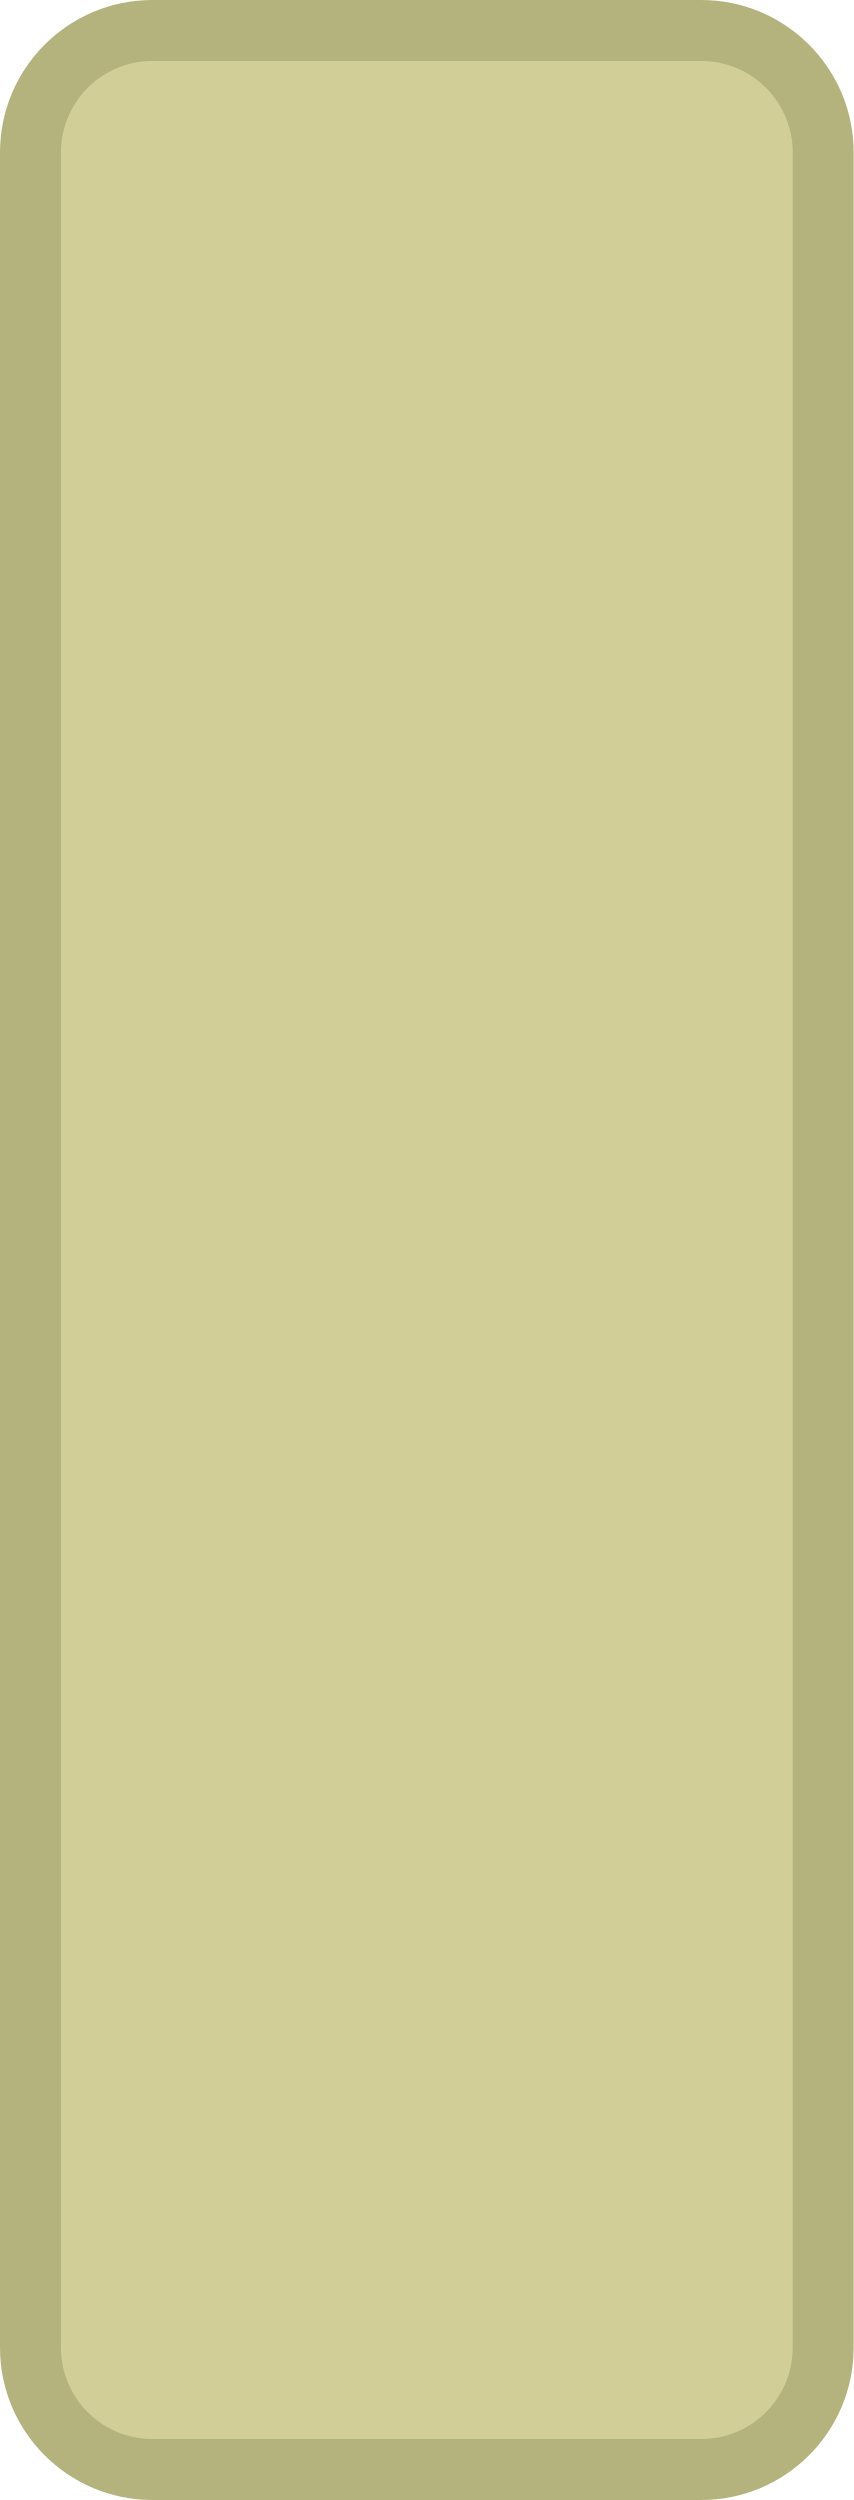
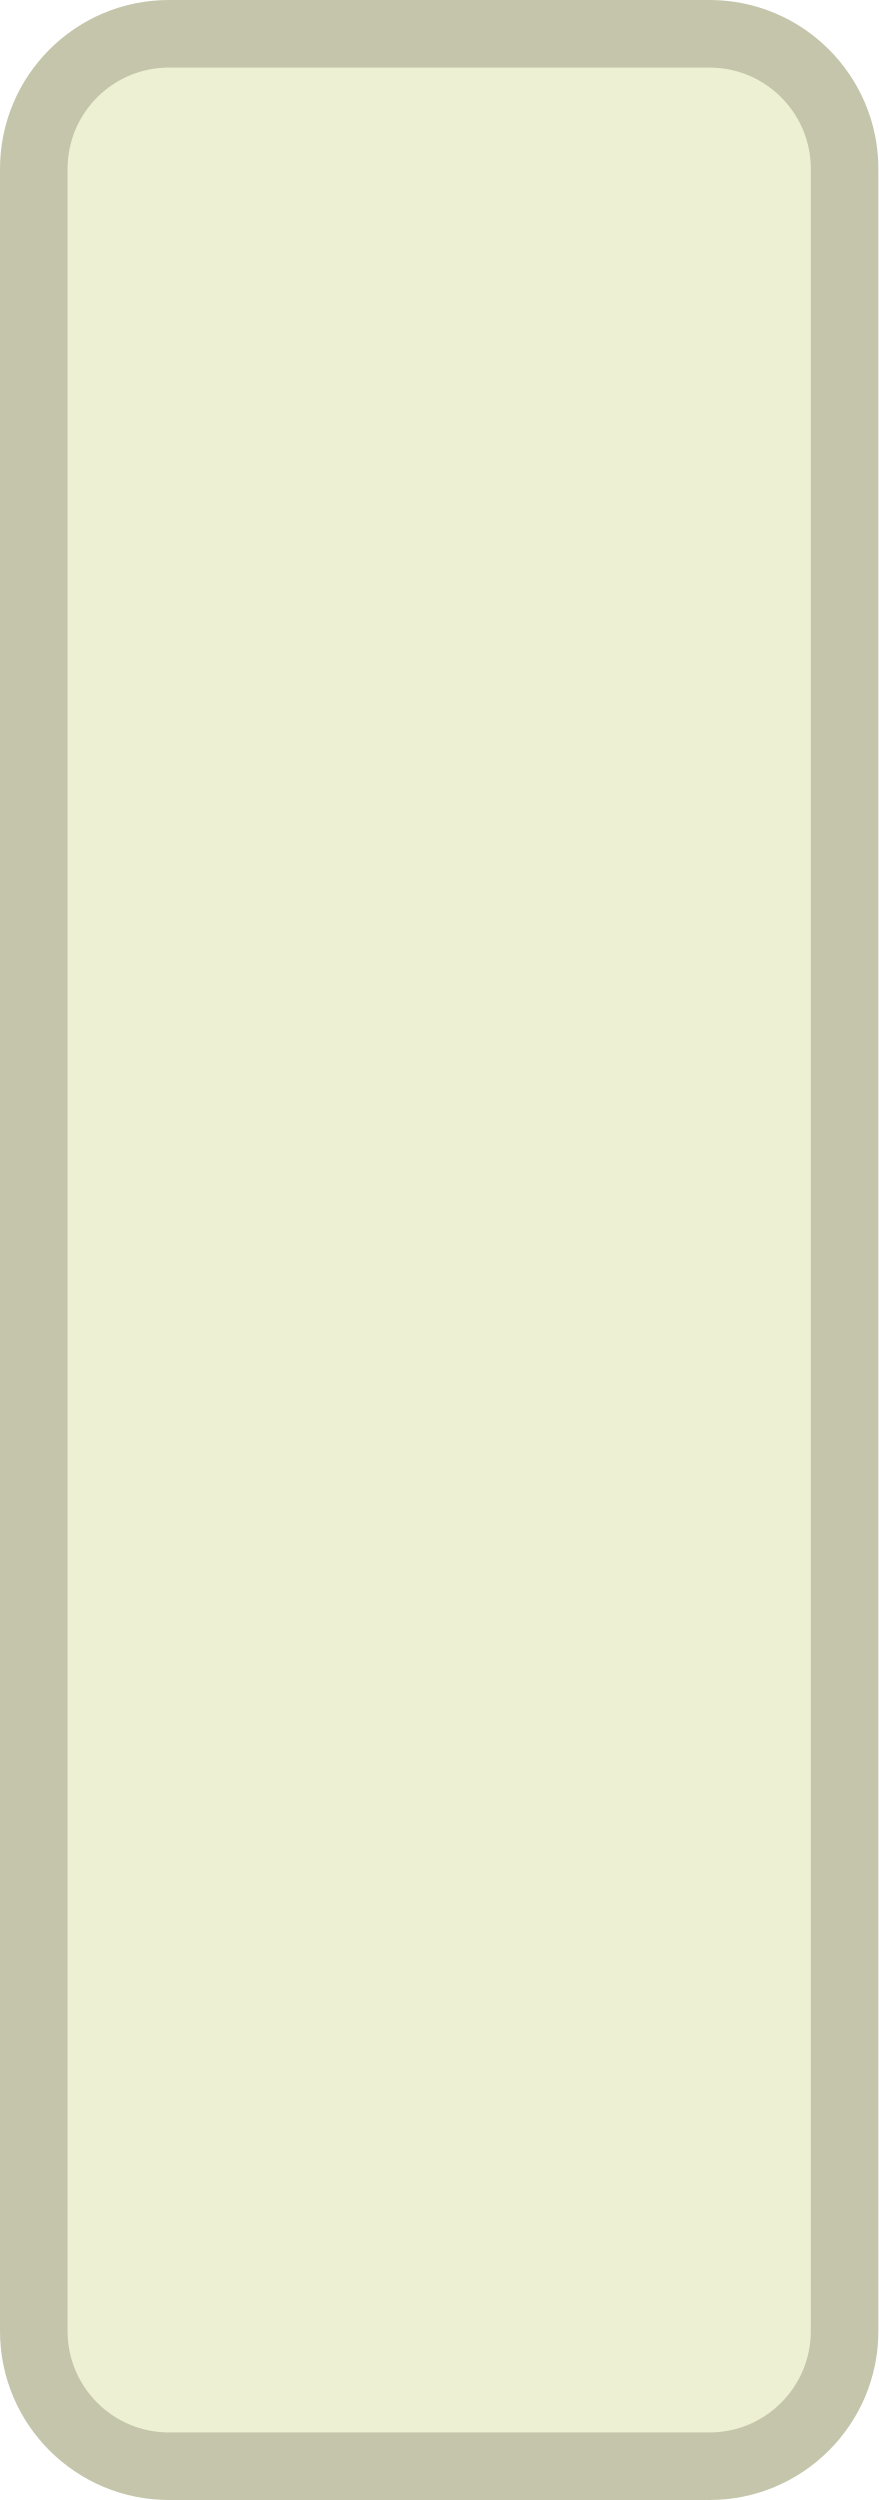
- <svg xmlns="http://www.w3.org/2000/svg" width="100%" height="100%" viewBox="0 0 14 41">
-   <rect x="0.5" y="0.5" width="13" height="40" rx="2" ry="2" id="shield" style="fill:#d1cf97;stroke:#b5b37d;stroke-width:1;" />
+ <svg xmlns="http://www.w3.org/2000/svg" width="100%" height="100%" viewBox="0 0 13 37">
+   <rect x="0.5" y="0.5" width="12" height="36" rx="2" ry="2" id="shield" style="fill:#eef0d4;stroke:#c4c5aa;stroke-width:1;" />
</svg>
